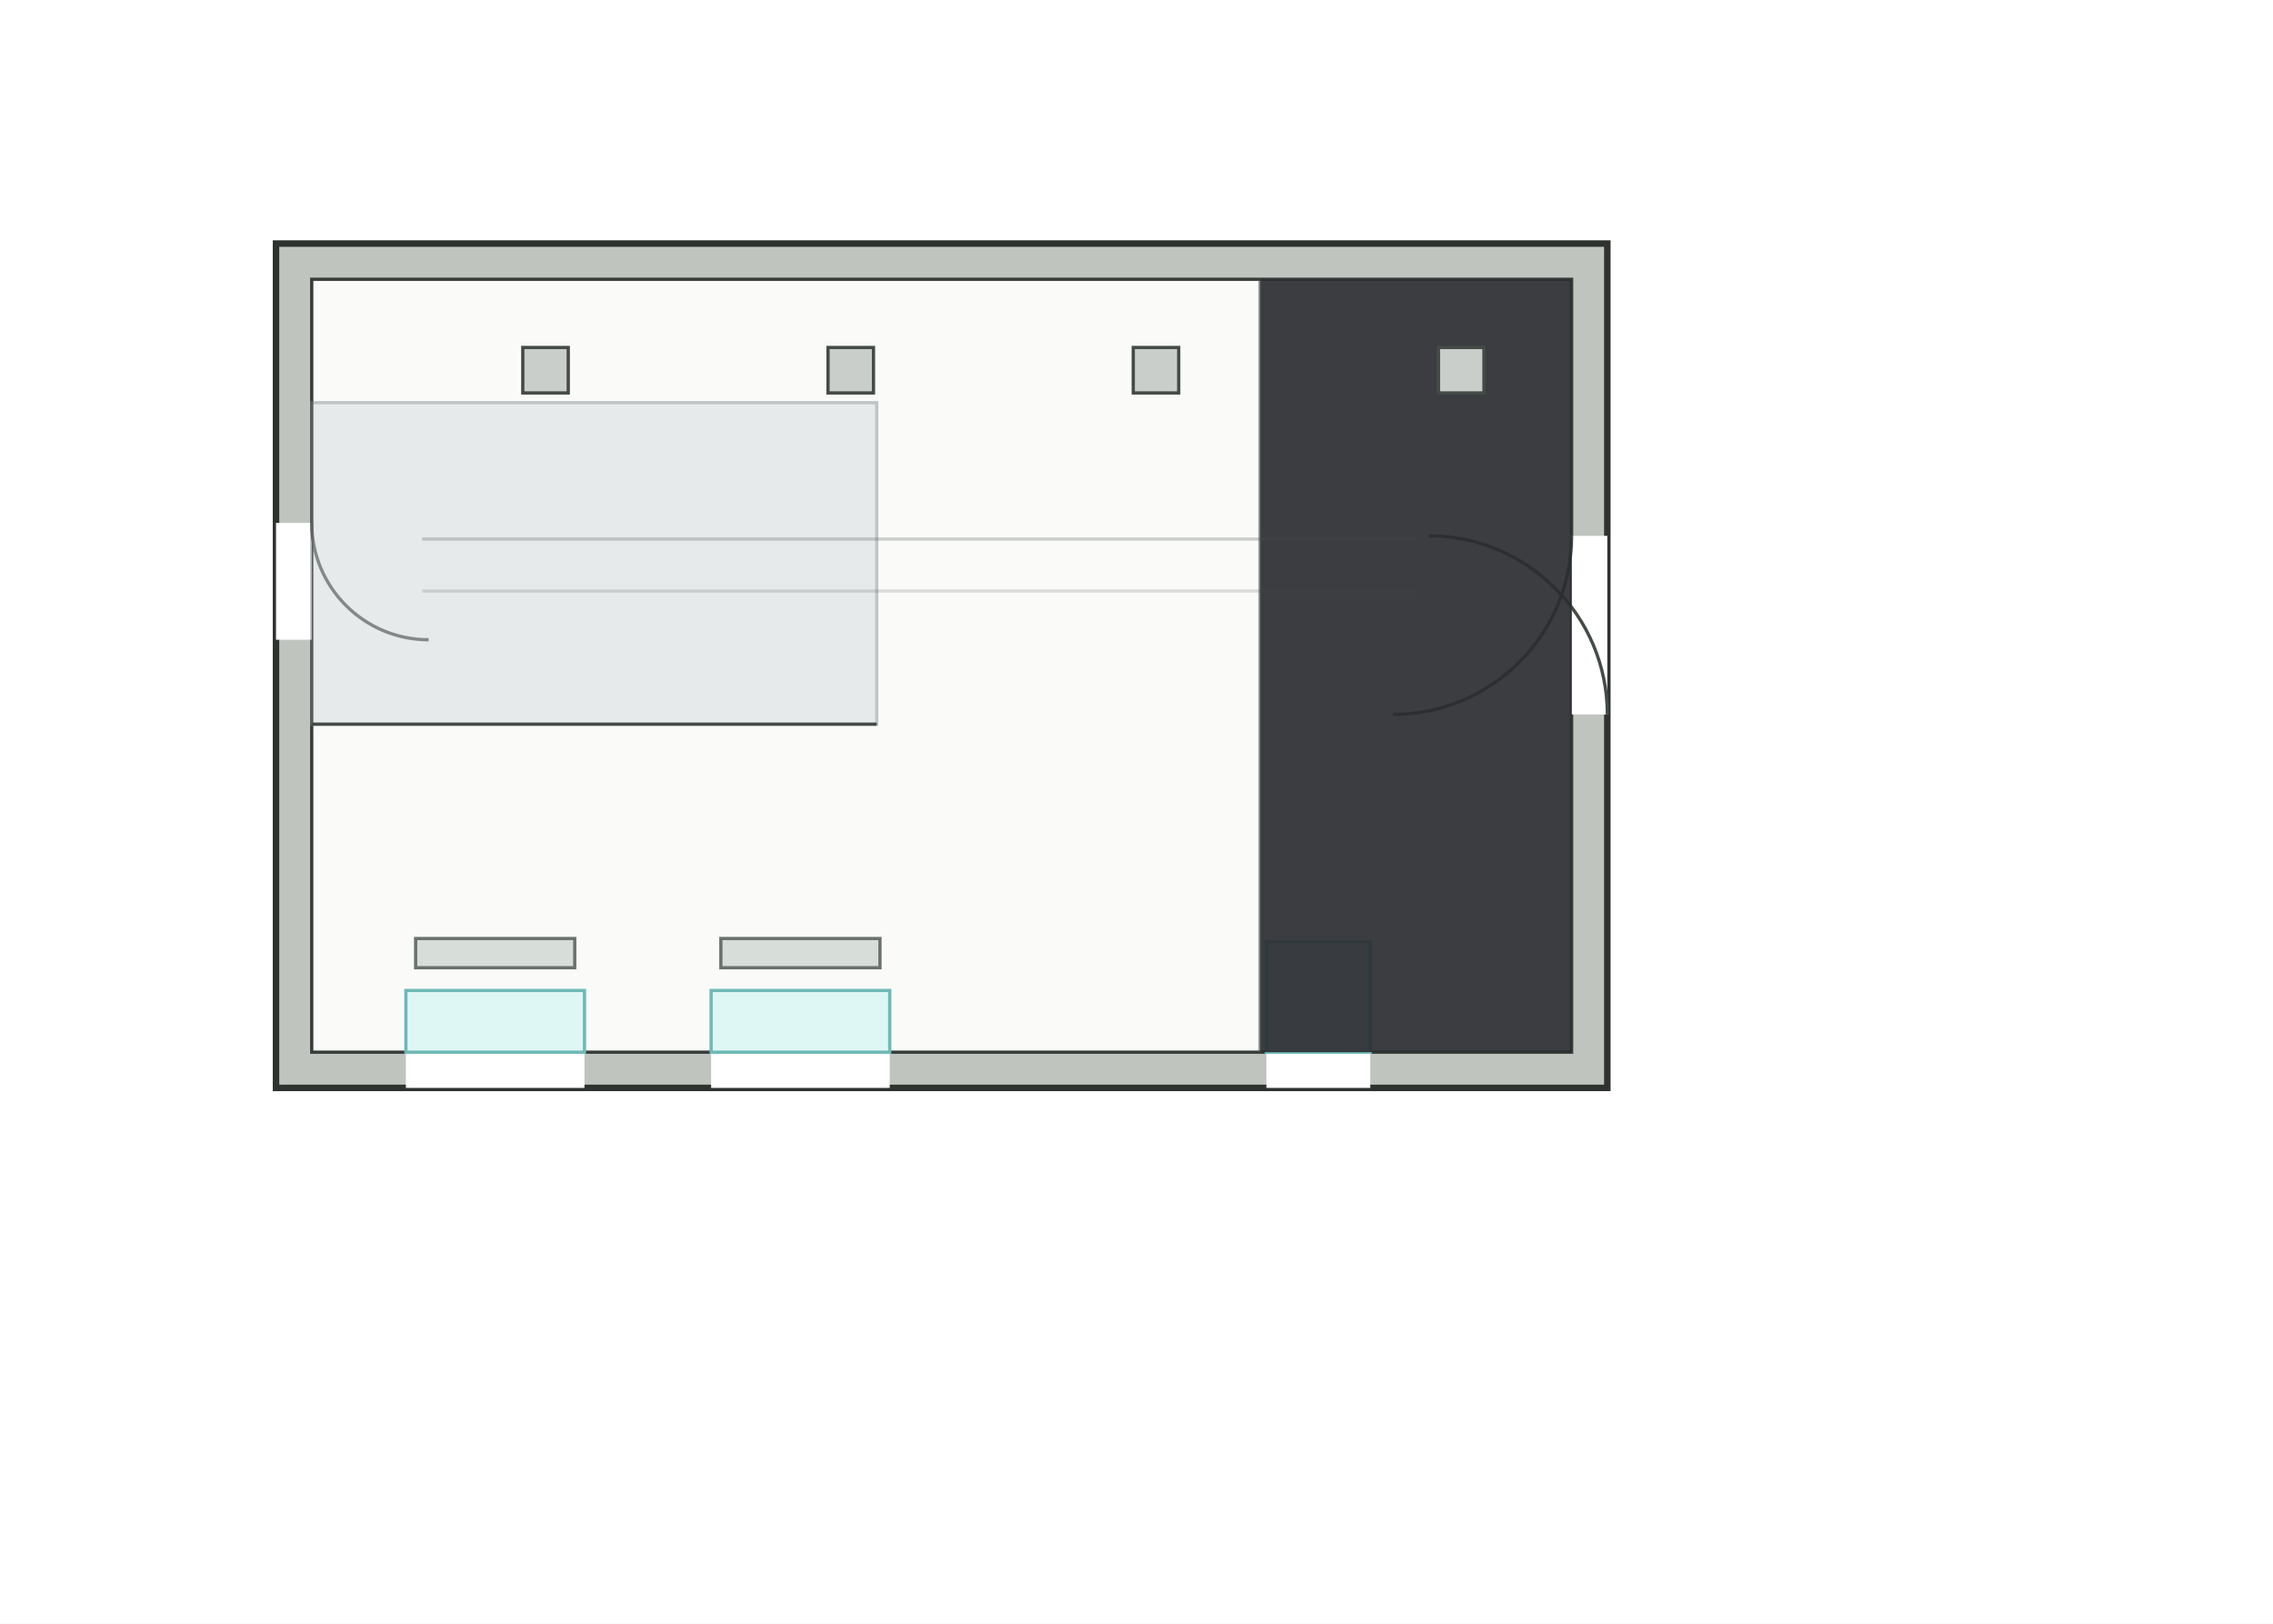
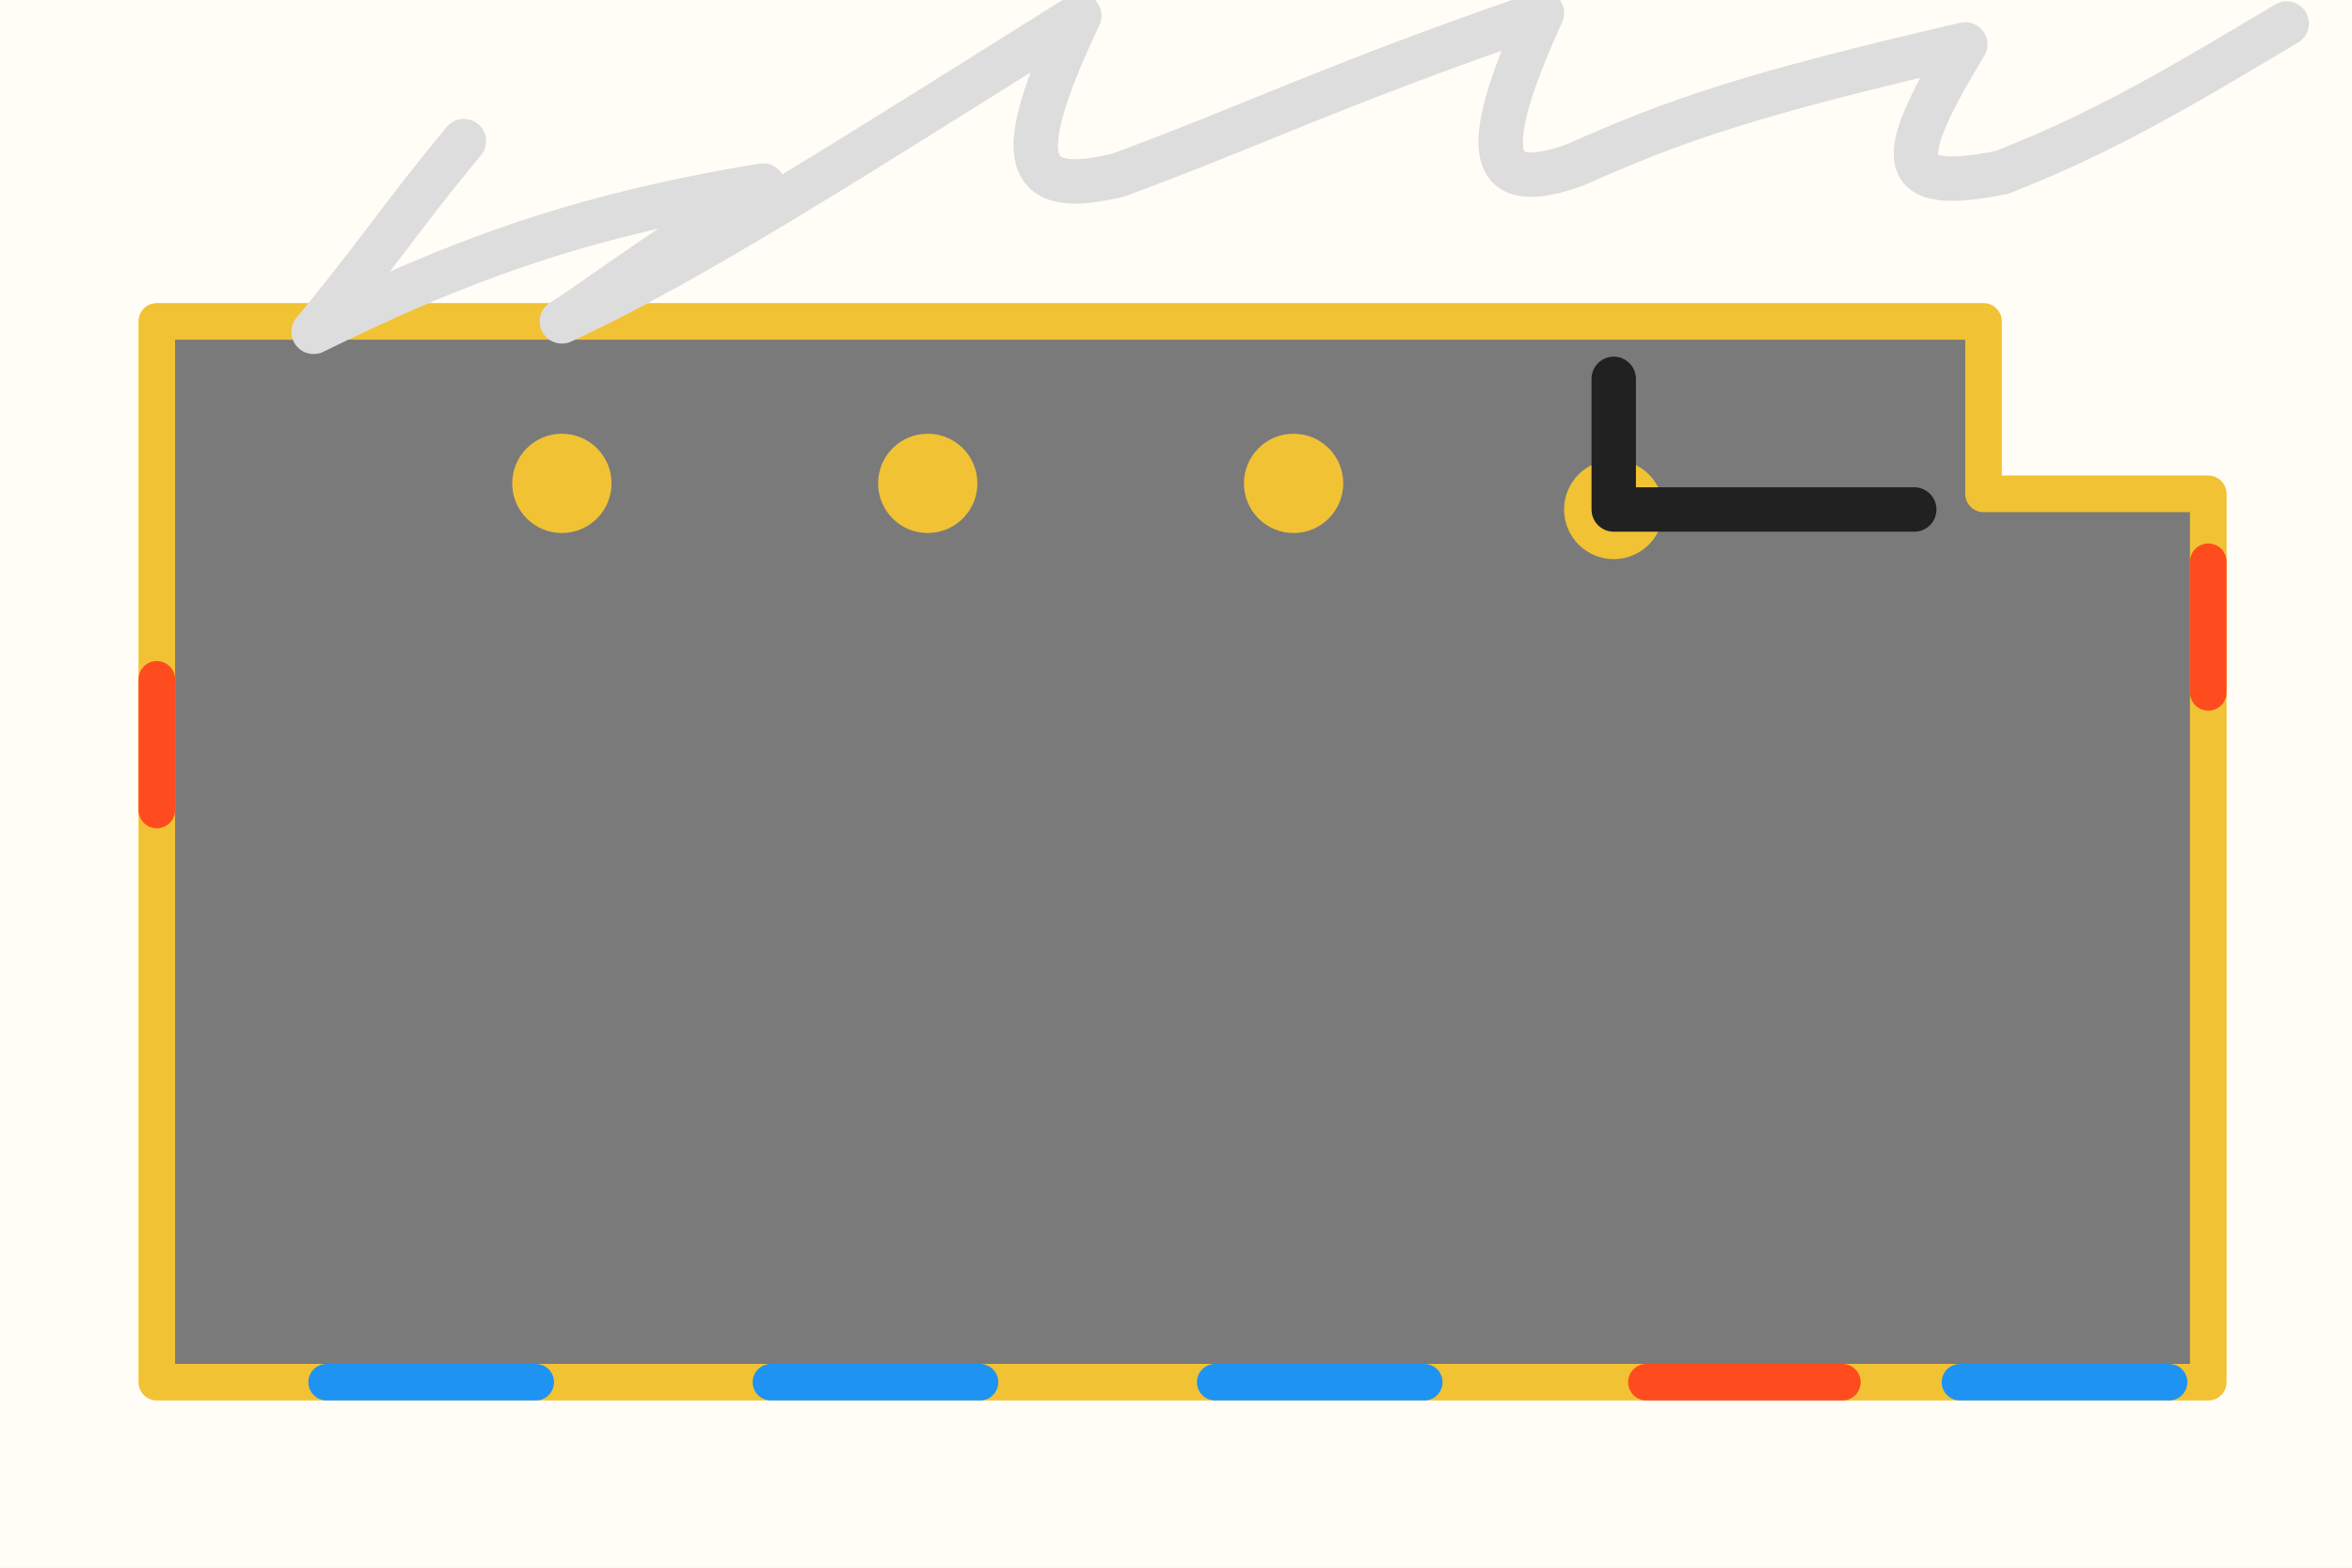
- <svg xmlns="http://www.w3.org/2000/svg" width="1400" height="1000" viewBox="0 0 1400 1000">
+ <svg xmlns="http://www.w3.org/2000/svg" width="1800" height="1200" viewBox="0 0 1800 1200">
  <defs>
    <style>
-       .bg { fill: #ffffff; }
-       .wall { fill: #bfc4bf; stroke: #2f3330; stroke-width: 4; }
-       .inner { fill: #fafbf9; stroke: #383d39; stroke-width: 2; }
-       .glass { fill: #dff7f4; stroke: #6eb9b5; stroke-width: 2; }
-       .opening { fill: #ffffff; }
-       .line { fill: none; stroke: #454b46; stroke-width: 2; }
-       .soft { fill: #d7ddd8; stroke: #6b726c; stroke-width: 2; }
-       .dark { fill: #2a2d31; opacity: 0.92; }
-       .mirror { fill: #cfd5d9; opacity: 0.45; stroke: #798087; stroke-width: 2; }
-       .column { fill: #c9ceca; stroke: #444a45; stroke-width: 2; }
+       .page { fill: #fffdf6; }
+       .room-fill { fill: #7a7a7a; }
+       .wall { fill: none; stroke: #f2c235; stroke-width: 28; stroke-linecap: round; stroke-linejoin: round; }
+       .window { fill: none; stroke: #1f93f1; stroke-width: 28; stroke-linecap: round; stroke-linejoin: round; }
+       .door { fill: none; stroke: #ff4c1f; stroke-width: 28; stroke-linecap: round; stroke-linejoin: round; }
+       .counter { fill: none; stroke: #212121; stroke-width: 34; stroke-linecap: round; stroke-linejoin: round; }
+       .column { fill: #f2c235; stroke: none; }
+       .hint { fill: none; stroke: #dddddd; stroke-width: 34; stroke-linecap: round; stroke-linejoin: round; }
    </style>
  </defs>
-   <rect class="bg" width="1400" height="1000" />
-   <rect class="wall" x="170" y="150" width="820" height="520" />
-   <rect class="inner" x="192" y="172" width="776" height="476" />
-   <rect class="opening" x="250" y="648" width="110" height="22" />
-   <rect class="opening" x="438" y="648" width="110" height="22" />
-   <rect class="opening" x="780" y="648" width="64" height="22" />
-   <rect class="glass" x="250" y="610" width="110" height="38" />
-   <rect class="glass" x="438" y="610" width="110" height="38" />
-   <rect class="glass" x="780" y="580" width="64" height="68" />
-   <rect class="opening" x="968" y="330" width="22" height="110" />
-   <path class="line" d="M968 330 A110 110 0 0 1 858 440" />
-   <path class="line" d="M990 440 A110 110 0 0 0 880 330" />
-   <rect class="opening" x="170" y="322" width="22" height="72" />
-   <path class="line" d="M192 322 A72 72 0 0 0 264 394" />
-   <rect class="mirror" x="192" y="248" width="348" height="198" />
-   <line class="line" x1="192" y1="446" x2="540" y2="446" />
-   <rect class="dark" x="776" y="172" width="192" height="476" />
-   <line class="line" x1="776" y1="172" x2="776" y2="648" opacity="0.5" />
-   <rect class="column" x="322" y="214" width="28" height="28" />
-   <rect class="column" x="510" y="214" width="28" height="28" />
-   <rect class="column" x="698" y="214" width="28" height="28" />
-   <rect class="column" x="886" y="214" width="28" height="28" />
-   <rect class="soft" x="256" y="578" width="98" height="18" />
-   <rect class="soft" x="444" y="578" width="98" height="18" />
-   <line class="line" x1="260" y1="332" x2="872" y2="332" opacity="0.25" />
-   <line class="line" x1="260" y1="364" x2="872" y2="364" opacity="0.18" />
+   <rect class="page" width="1800" height="1200" />
+   <path class="room-fill" d="M146 246 H1518 V378 H1690 V1058 H120 V246 Z" />
+   <path class="wall" d="M146 246 L1518 246 L1518 378 L1690 378 L1690 1058 L120 1058 L120 246 L146 246" />
+   <circle class="column" cx="430" cy="370" r="38" />
+   <circle class="column" cx="710" cy="370" r="38" />
+   <circle class="column" cx="990" cy="370" r="38" />
+   <circle class="column" cx="1235" cy="390" r="38" />
+   <path class="counter" d="M1235 290 L1235 390 L1465 390" />
+   <path class="door" d="M120 520 L120 620" />
+   <path class="door" d="M1690 430 L1690 530" />
+   <path class="window" d="M250 1058 L410 1058" />
+   <path class="window" d="M590 1058 L750 1058" />
+   <path class="window" d="M930 1058 L1090 1058" />
+   <path class="door" d="M1260 1058 L1410 1058" />
+   <path class="window" d="M1500 1058 L1660 1058" />
+   <path class="hint" d="M355 108 C310 162 288 196 240 254 C346 202 438 166 584 142 C486 206 438 242 430 246 C530 200 666 112 826 12 C774 122 782 152 856 134 C964 94 1018 66 1180 10 C1130 120 1140 150 1206 126 C1282 92 1340 72 1504 34 C1448 126 1452 148 1532 132 C1614 100 1676 62 1750 18" />
</svg>
